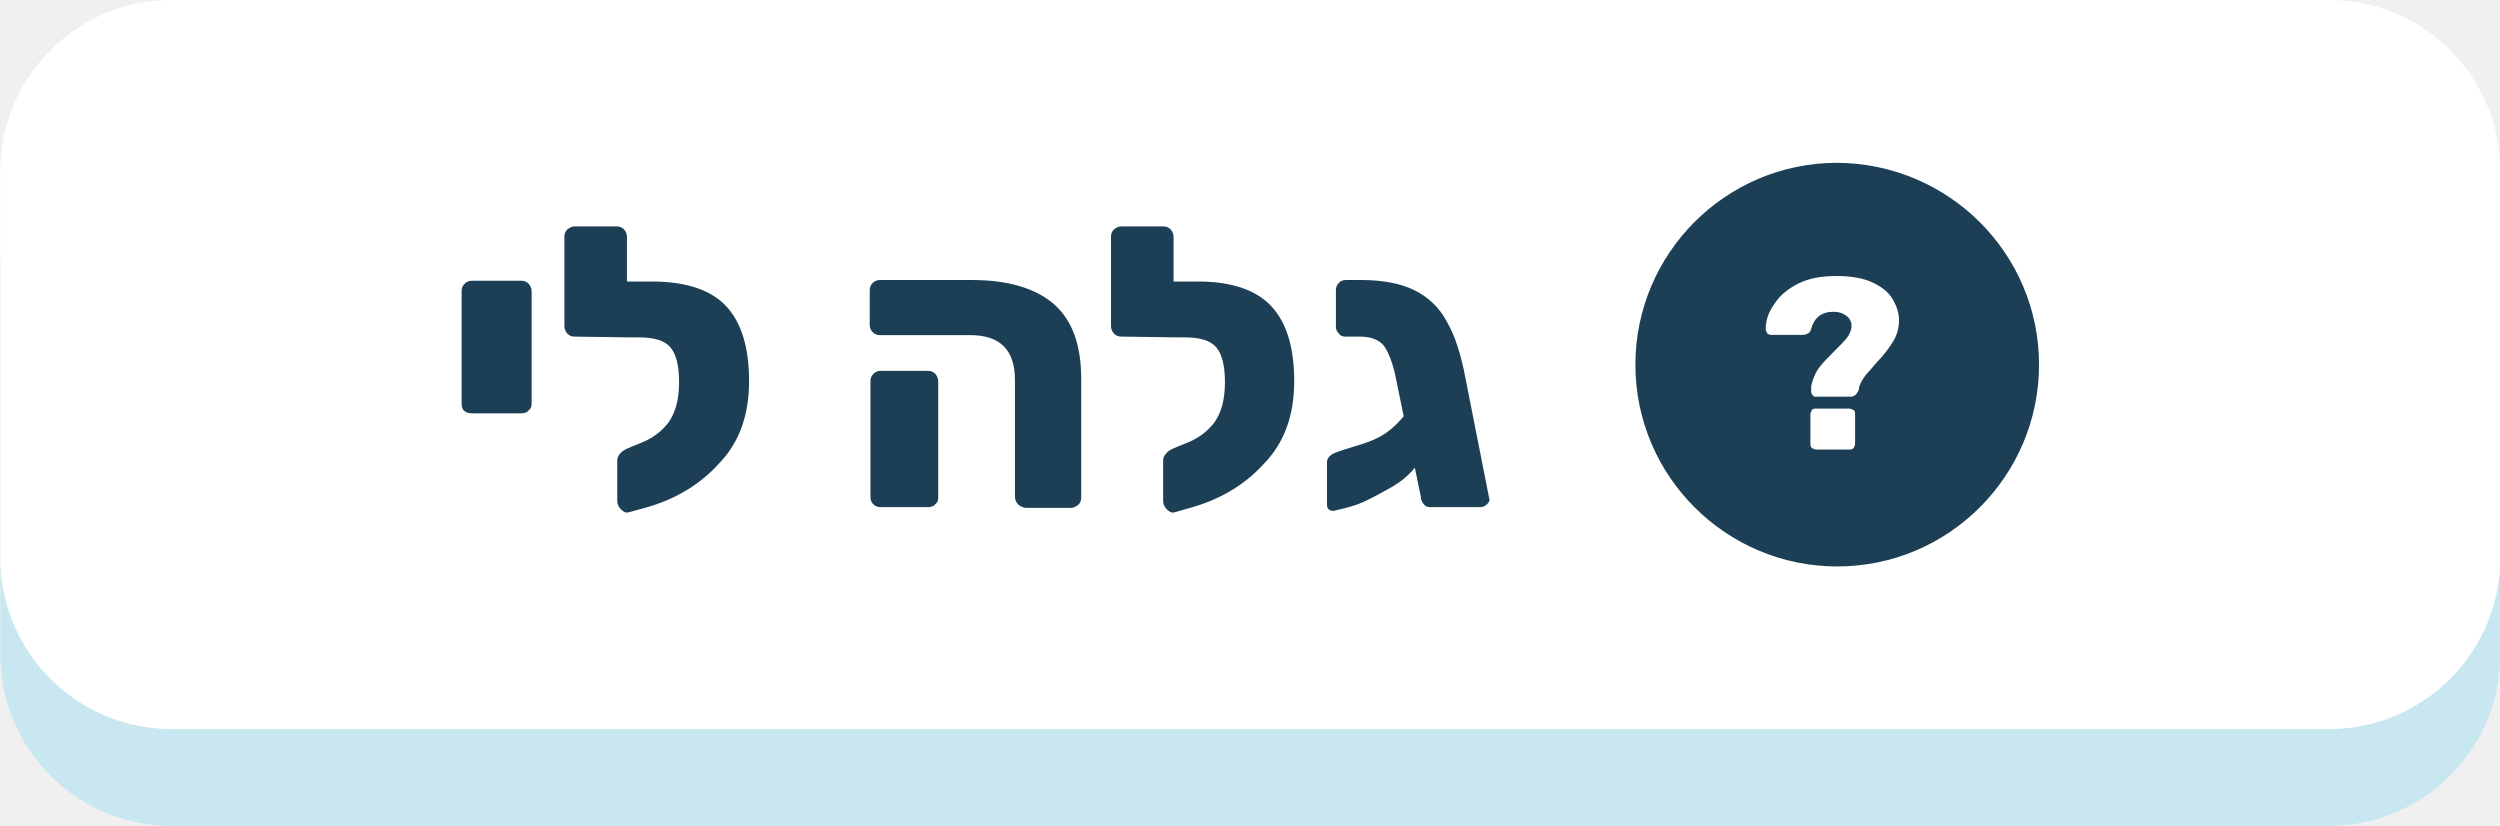
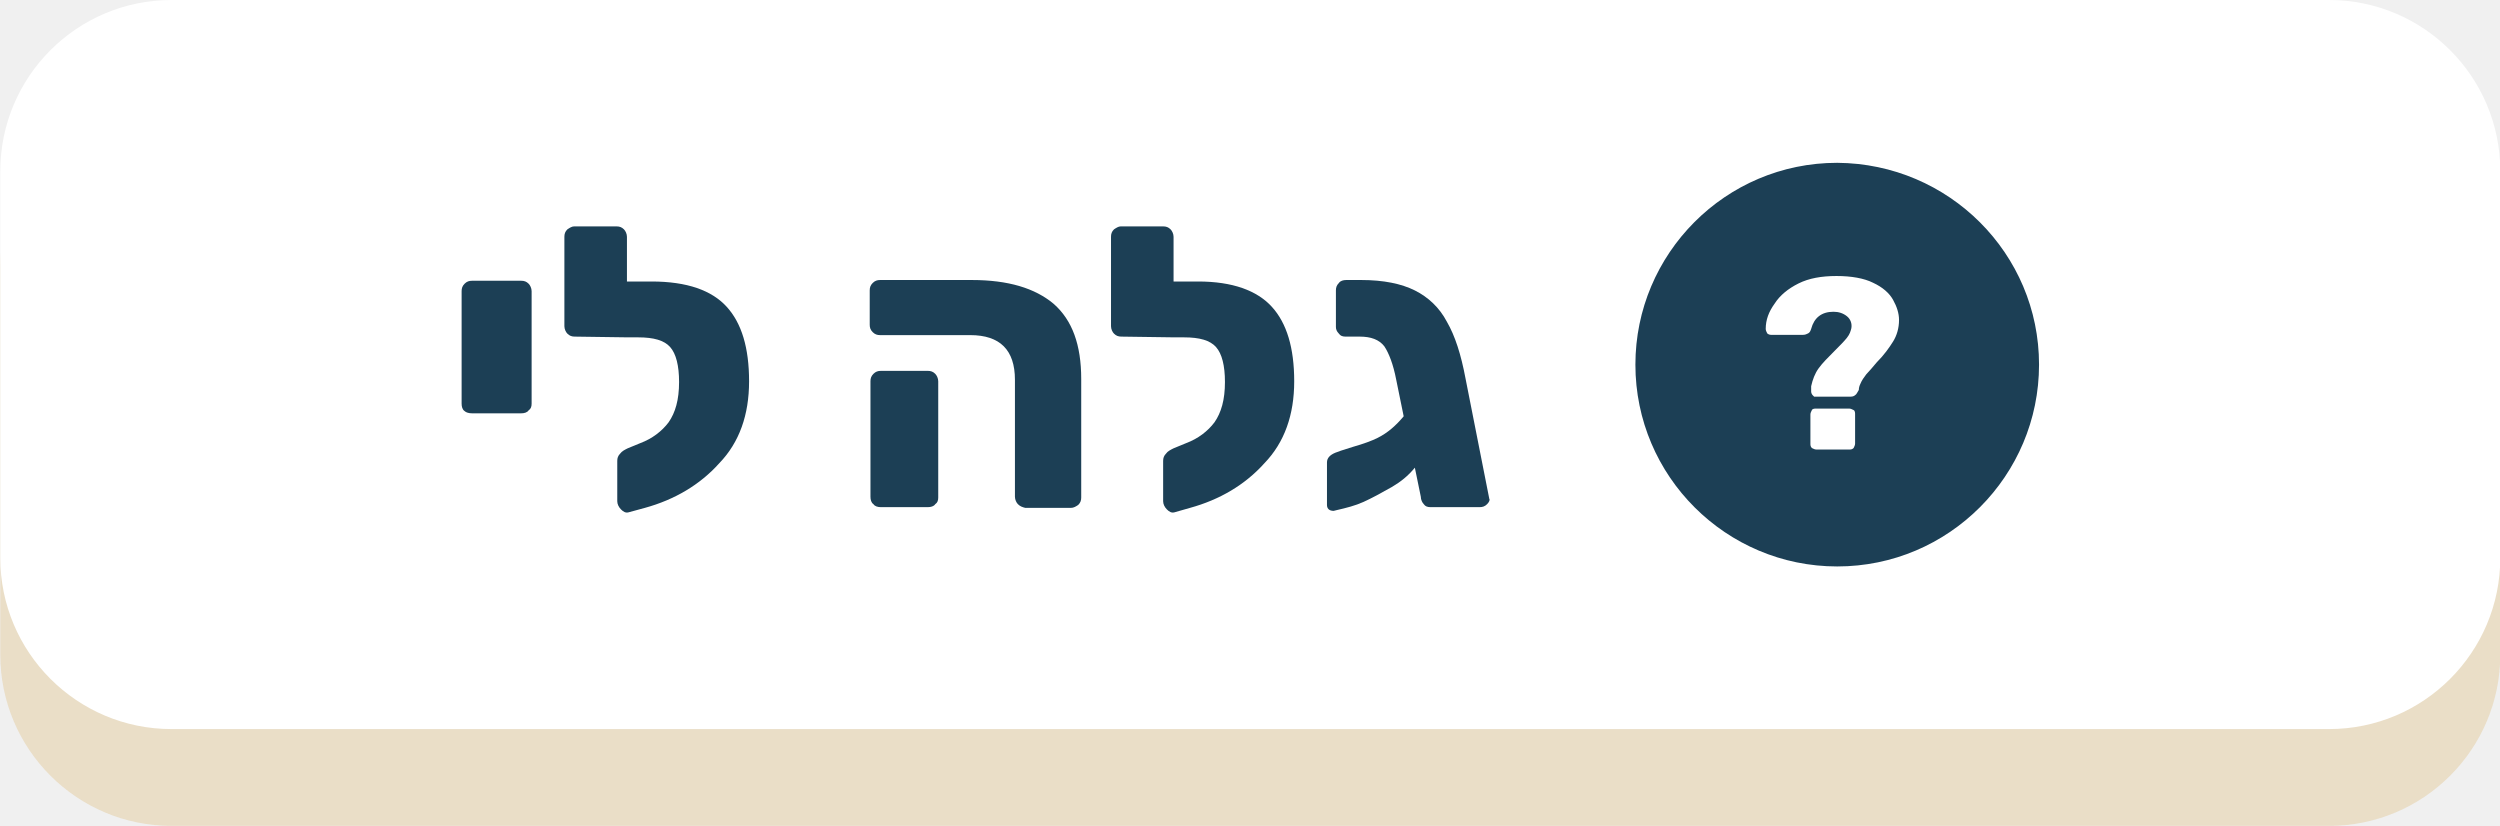
<svg xmlns="http://www.w3.org/2000/svg" version="1.1" id="Layer_1" x="0px" y="0px" viewBox="0 0 335.7 110.9" style="enable-background:new 0 0 335.7 110.9;" xml:space="preserve">
  <style type="text/css">
- 	.st0{opacity:0.2;fill:#27C5F2;enable-background:new    ;}
+ 	.st0{opacity:0.2;fill:#d09422;enable-background:new    ;}
	.st1{fill:#FFFFFF;}
	.st2{enable-background:new    ;}
	.st3{fill:#1C3F55;}
</style>
  <g id="Group_341_1_" transform="translate(474.239)">
    <path id="Rectangle_25_1_" class="st0" d="M-572.4,516.8h289.7c12.7,0,23,10.3,23,23v51.9c0,12.7-10.3,23-23,23h-289.7   c-12.7,0-23-10.3-23-23v-51.9C-595.4,527.1-585.1,516.8-572.4,516.8z" />
    <path id="Rectangle_24_1_" class="st1" d="M-572.4,503.8h289.7c12.7,0,23,10.3,23,23v51.9c0,12.7-10.3,23-23,23h-289.7   c-12.7,0-23-10.3-23-23v-51.9C-595.4,514.1-585.1,503.8-572.4,503.8z" />
  </g>
  <g id="Group_341" transform="translate(474.239)">
    <path id="Rectangle_25" class="st0" d="M-451.2,13h289.7c12.7,0,23,10.3,23,23v51.9c0,12.7-10.3,23-23,23h-289.7   c-12.7,0-23-10.3-23-23V36C-474.2,23.3-463.9,13-451.2,13z" />
    <path id="Rectangle_24" class="st1" d="M-451.2,0h289.7c12.7,0,23,10.3,23,23v51.9c0,12.7-10.3,23-23,23h-289.7   c-12.7,0-23-10.3-23-23V23C-474.2,10.3-463.9,0-451.2,0z" />
  </g>
  <g id="Group_340" transform="translate(-493.314)">
    <g class="st2">
      <path class="st3" d="M555.7,55.2c-0.3-0.2-0.4-0.6-0.4-1V39.1c0-0.4,0.1-0.7,0.4-1s0.6-0.4,1-0.4h6.6c0.4,0,0.7,0.1,1,0.4    c0.2,0.2,0.4,0.6,0.4,1v15.1c0,0.4-0.1,0.7-0.4,0.9c-0.2,0.3-0.6,0.4-1,0.4h-6.6C556.3,55.5,555.9,55.4,555.7,55.2z" />
      <path class="st3" d="M590.9,41.2c2,2.2,3,5.5,3,10s-1.3,8.2-4,11c-2.6,2.9-6,4.9-10,6l-2.2,0.6c-0.4,0.1-0.7-0.1-1-0.4    c-0.3-0.3-0.5-0.7-0.5-1.1v-5.4c0-0.4,0.1-0.7,0.4-1c0.2-0.3,0.6-0.5,1-0.7l1.7-0.7c1.6-0.6,2.9-1.6,3.8-2.8    c0.9-1.3,1.4-3,1.4-5.4c0-2.2-0.4-3.8-1.2-4.7c-0.8-0.9-2.2-1.3-4.3-1.3h-1.2h-0.2l-7.1-0.1c-0.4,0-0.7-0.1-1-0.4    c-0.2-0.2-0.4-0.6-0.4-1v-12c0-0.4,0.1-0.7,0.4-1c0.3-0.2,0.6-0.4,0.9-0.4h5.7c0.4,0,0.7,0.1,1,0.4c0.2,0.2,0.4,0.6,0.4,1v6h3.3    C585.6,37.8,588.9,39,590.9,41.2z" />
      <path class="st3" d="M630,67.7c-0.2-0.2-0.4-0.6-0.4-1V51c0-4-2-6-6-6h-12.1c-0.4,0-0.7-0.1-1-0.4s-0.4-0.6-0.4-1V39    c0-0.4,0.1-0.7,0.4-1s0.6-0.4,1-0.4h12.3c4.9,0,8.5,1.1,11,3.2c2.5,2.2,3.7,5.5,3.7,10.1v15.9c0,0.4-0.1,0.7-0.4,1    c-0.3,0.2-0.6,0.4-1,0.4H631C630.6,68.1,630.3,68,630,67.7z M610.6,67.7c-0.3-0.2-0.4-0.6-0.4-1V51.2c0-0.4,0.1-0.7,0.4-1    s0.6-0.4,1-0.4h6.3c0.4,0,0.7,0.1,1,0.4c0.2,0.2,0.4,0.6,0.4,1v15.6c0,0.4-0.1,0.7-0.4,0.9c-0.2,0.3-0.6,0.4-1,0.4h-6.3    C611.2,68.1,610.8,68,610.6,67.7z" />
      <path class="st3" d="M664.1,41.2c2,2.2,3,5.5,3,10s-1.3,8.2-4,11c-2.6,2.9-6,4.9-10,6l-2.1,0.6c-0.4,0.1-0.7-0.1-1-0.4    c-0.3-0.3-0.5-0.7-0.5-1.1v-5.4c0-0.4,0.1-0.7,0.4-1c0.2-0.3,0.6-0.5,1-0.7l1.7-0.7c1.6-0.6,2.9-1.6,3.8-2.8    c0.9-1.3,1.4-3,1.4-5.4c0-2.2-0.4-3.8-1.2-4.7c-0.8-0.9-2.2-1.3-4.3-1.3h-1.2H651l-7.1-0.1c-0.4,0-0.7-0.1-1-0.4    c-0.2-0.2-0.4-0.6-0.4-1v-12c0-0.4,0.1-0.7,0.4-1c0.3-0.2,0.6-0.4,0.9-0.4h5.7c0.4,0,0.7,0.1,1,0.4c0.2,0.2,0.4,0.6,0.4,1v6h3.3    C658.8,37.8,662.1,39,664.1,41.2z" />
      <path class="st3" d="M693,67.7c-0.3,0.3-0.6,0.4-1,0.4h-6.6c-0.4,0-0.7-0.1-0.9-0.4c-0.2-0.2-0.4-0.6-0.4-1l-0.8-3.9    c-0.9,1.1-1.9,1.9-3.1,2.6c-1.4,0.8-2.7,1.5-3.8,2s-2.3,0.8-3.6,1.1l-0.4,0.1c-0.6,0-0.9-0.3-0.9-0.8v-5.7c0-0.6,0.4-1,1.1-1.3    c0.2-0.1,1.1-0.4,2.4-0.8c1.4-0.4,2.5-0.8,3.3-1.2c1.4-0.7,2.5-1.7,3.5-2.9l-1-4.9c-0.4-2.1-1-3.6-1.6-4.5    c-0.7-0.9-1.8-1.3-3.3-1.3H674c-0.4,0-0.7-0.1-0.9-0.4c-0.3-0.3-0.4-0.6-0.4-0.9V39c0-0.4,0.1-0.7,0.4-1c0.2-0.3,0.6-0.4,1-0.4h2    c3,0,5.4,0.5,7.2,1.4s3.3,2.3,4.3,4.2c1.1,1.9,1.9,4.4,2.5,7.6l3.2,16.2C693.4,67.1,693.3,67.4,693,67.7z" />
    </g>
    <g id="Group_340-2" transform="translate(240.616 22.863)">
      <g id="Group_338">
        <path id="Path_465" class="st3" d="M526.5,26.1c0,14.9-12.1,27.1-27.1,27.1c-14.9,0-27.1-12.1-27.1-27.1     c0-14.9,12.1-27.1,27.1-27.1l0,0C514.4-0.9,526.5,11.2,526.5,26.1L526.5,26.1" />
      </g>
      <g class="st2">
        <path class="st1" d="M496.1,30.2c-0.1-0.1-0.2-0.3-0.2-0.5c0-0.3,0-0.5,0-0.7c0.2-0.9,0.5-1.7,1-2.4c0.5-0.7,1.3-1.5,2.2-2.4     c0.7-0.7,1.2-1.2,1.6-1.7s0.5-0.9,0.6-1.3c0.1-0.6-0.1-1.2-0.6-1.6s-1.1-0.6-1.8-0.6c-1.6,0-2.6,0.8-3,2.3     c-0.1,0.3-0.2,0.5-0.4,0.6c-0.2,0.1-0.4,0.2-0.7,0.2h-4.3c-0.2,0-0.4-0.1-0.5-0.2c-0.1-0.2-0.2-0.4-0.2-0.6     c0-1.2,0.4-2.3,1.2-3.4c0.7-1.1,1.8-2,3.2-2.7c1.4-0.7,3.1-1,5.1-1s3.7,0.3,4.9,0.9c1.3,0.6,2.2,1.4,2.7,2.3s0.8,1.8,0.8,2.7     c0,1.1-0.3,2.1-0.8,2.9s-1.2,1.8-2.2,2.8c-0.6,0.7-1,1.2-1.4,1.6c-0.3,0.4-0.6,0.8-0.8,1.3c-0.1,0.2-0.2,0.5-0.2,0.8     c-0.2,0.3-0.3,0.6-0.5,0.7c-0.1,0.1-0.3,0.2-0.6,0.2h-4.9C496.3,30.4,496.2,30.3,496.1,30.2z M496,37.3c-0.2-0.2-0.2-0.4-0.2-0.6     v-3.9c0-0.2,0.1-0.4,0.2-0.6s0.4-0.2,0.6-0.2h4.4c0.2,0,0.4,0.1,0.6,0.2s0.2,0.4,0.2,0.6v3.9c0,0.2-0.1,0.4-0.2,0.6     c-0.2,0.2-0.4,0.2-0.6,0.2h-4.4C496.4,37.5,496.2,37.4,496,37.3z" />
      </g>
    </g>
  </g>
  <g>
    <g class="st2">
      <path class="st3" d="M-73.5,559c-0.3-0.2-0.4-0.6-0.4-1v-15c0-0.4,0.1-0.7,0.4-1s0.6-0.4,1-0.4h6.6c0.4,0,0.7,0.1,1,0.4    c0.2,0.2,0.4,0.6,0.4,1v15.1c0,0.4-0.1,0.7-0.4,0.9c-0.2,0.3-0.6,0.4-1,0.4h-6.6C-72.9,559.3-73.2,559.2-73.5,559z" />
      <path class="st3" d="M-34.5,554.1c-1.1,1.9-2.6,3.5-4.7,4.8l4.1,5.7c0.2,0.3,0.4,0.5,0.5,0.8c0.1,0.2,0.2,0.6,0.2,1v4.3    c0,0.4-0.1,0.7-0.4,0.9c-0.2,0.3-0.6,0.4-1,0.4h-21.4c-0.4,0-0.7-0.1-0.9-0.4c-0.2-0.3-0.4-0.6-0.4-0.9v-4.9c0-0.4,0.1-0.7,0.4-1    c0.3-0.2,0.6-0.4,0.9-0.4h12.5l-15.5-20.9c-0.2-0.4-0.3-0.6-0.3-0.8c0-0.3,0.1-0.6,0.3-0.8c0.2-0.2,0.5-0.3,0.8-0.3h6.6    c0.7,0,1.3,0.3,1.7,1l7.5,10.2c1.6-1.4,2.4-3.6,2.4-6.7v-3c0-0.4,0.1-0.8,0.4-1c0.3-0.3,0.6-0.4,1-0.4h5.6c0.4,0,0.7,0.1,0.9,0.4    c0.3,0.3,0.4,0.6,0.4,1v4.6C-32.9,550-33.4,552.1-34.5,554.1z" />
      <path class="st3" d="M-26.8,571.5c-0.3-0.2-0.4-0.6-0.4-1V543c0-0.4,0.1-0.7,0.4-1s0.6-0.4,1-0.4h12.5c5,0,8.7,1,11.1,3.1    c2.4,2.1,3.6,5.5,3.6,10.2v15.6c0,0.4-0.1,0.7-0.4,0.9c-0.2,0.3-0.6,0.4-1,0.4h-6.3c-0.4,0-0.7-0.1-1-0.4c-0.3-0.2-0.4-0.6-0.4-1    v-15.5c0-4-2-6-6-6h-4.7v21.7c0,0.4-0.1,0.7-0.4,0.9c-0.2,0.3-0.6,0.4-1,0.4h-6.3C-26.3,571.9-26.6,571.8-26.8,571.5z" />
      <path class="st3" d="M18.6,559c-0.3-0.2-0.4-0.6-0.4-1v-15c0-0.4,0.1-0.7,0.4-1s0.6-0.4,1-0.4h6.6c0.4,0,0.7,0.1,1,0.4    c0.2,0.2,0.4,0.6,0.4,1v15.1c0,0.4-0.1,0.7-0.4,0.9c-0.2,0.3-0.6,0.4-1,0.4h-6.6C19.2,559.3,18.9,559.2,18.6,559z" />
      <path class="st3" d="M57.6,554.1c-1.1,1.9-2.6,3.5-4.7,4.8l4.1,5.7c0.2,0.3,0.4,0.5,0.5,0.8c0.1,0.2,0.2,0.6,0.2,1v4.3    c0,0.4-0.1,0.7-0.4,0.9c-0.3,0.2-0.6,0.4-1,0.4H34.8c-0.4,0-0.7-0.1-0.9-0.4c-0.2-0.3-0.4-0.6-0.4-0.9v-4.9c0-0.4,0.1-0.7,0.4-1    c0.3-0.2,0.6-0.4,0.9-0.4h12.5l-15.4-21c-0.2-0.4-0.3-0.6-0.3-0.8c0-0.3,0.1-0.6,0.3-0.8s0.5-0.3,0.8-0.3h6.6c0.7,0,1.3,0.3,1.7,1    l7.4,10.2c1.6-1.4,2.4-3.6,2.4-6.7v-3c0-0.4,0.1-0.8,0.4-1c0.3-0.3,0.6-0.4,1-0.4h5.6c0.4,0,0.7,0.1,0.9,0.4    c0.3,0.3,0.4,0.6,0.4,1v4.6C59.2,550,58.7,552.1,57.6,554.1z" />
      <path class="st3" d="M65.3,571.5c-0.3-0.2-0.4-0.6-0.4-1V543c0-0.4,0.1-0.7,0.4-1c0.3-0.2,0.6-0.4,1-0.4h12.5c5,0,8.7,1,11.1,3.1    c2.4,2.1,3.6,5.5,3.6,10.2v15.6c0,0.4-0.1,0.7-0.4,0.9c-0.2,0.3-0.6,0.4-1,0.4h-6.3c-0.4,0-0.7-0.1-1-0.4c-0.3-0.2-0.4-0.6-0.4-1    v-15.5c0-4-2-6-6-6h-4.6v21.7c0,0.4-0.1,0.7-0.4,0.9c-0.2,0.3-0.6,0.4-1,0.4h-6.3C65.9,571.9,65.5,571.8,65.3,571.5z" />
    </g>
    <g id="Group_340_1_" transform="translate(-493.314)">
      <g>
        <g id="Group_336">
          <g id="Group_338_1_">
            <path id="Path_465_1_" class="st3" d="M660.5,552.7c0,14.9-12.1,27.1-27.1,27.1c-14.9,0-27.1-12.1-27.1-27.1       s12.1-27.1,27.1-27.1l0,0C648.4,525.7,660.5,537.8,660.5,552.7L660.5,552.7" />
          </g>
        </g>
        <g id="Group_339" transform="translate(0 2)">
          <g class="st2">
            <path class="st1" d="M619.3,551.1c-0.1-0.1-0.1-0.2-0.1-0.3v-1.4c0-0.4,0.2-0.7,0.5-0.9l1.8-1.7c1.2-0.9,2.1-1.6,2.7-2.1       c0.6-0.5,1.1-1,1.4-1.4c0.3-0.4,0.5-0.8,0.5-1.2c0-0.9-0.5-1.4-1.4-1.4c-0.5,0-0.9,0.1-1.1,0.4c-0.3,0.3-0.4,0.7-0.5,1.1       c-0.1,0.3-0.3,0.4-0.6,0.4h-2.7c-0.1,0-0.2,0-0.3-0.1s-0.1-0.2-0.1-0.3c0-0.8,0.3-1.6,0.7-2.3c0.4-0.7,1-1.2,1.8-1.6       c0.8-0.4,1.7-0.6,2.7-0.6c1.1,0,2,0.2,2.8,0.5s1.4,0.8,1.8,1.4c0.4,0.6,0.6,1.3,0.6,2.2c0,0.9-0.3,1.7-0.8,2.5       c-0.6,0.7-1.4,1.5-2.6,2.4l-1.6,1.6h4.8c0.1,0,0.3,0,0.3,0.1c0.1,0.1,0.1,0.2,0.1,0.3v2c0,0.1,0,0.2-0.1,0.3s-0.2,0.1-0.3,0.1       h-9.9C619.5,551.3,619.4,551.2,619.3,551.1z" />
          </g>
          <g class="st2">
            <path class="st1" d="M637.2,563.5c-0.1-0.1-0.1-0.2-0.1-0.3v-1.4c0-0.4,0.2-0.7,0.5-0.9l1.8-1.7c1.2-0.9,2.1-1.6,2.7-2.1       c0.6-0.5,1.1-1,1.4-1.4c0.3-0.4,0.5-0.8,0.5-1.2c0-0.9-0.5-1.4-1.4-1.4c-0.5,0-0.9,0.1-1.1,0.4c-0.3,0.3-0.4,0.7-0.5,1.1       c-0.1,0.3-0.3,0.4-0.6,0.4h-2.5c-0.1,0-0.2,0-0.3-0.1c-0.1-0.1-0.1-0.2-0.1-0.3c0-0.8,0.3-1.6,0.7-2.3s1-1.2,1.8-1.6       c0.8-0.4,1.7-0.6,2.7-0.6c1.1,0,2,0.2,2.8,0.5c0.8,0.3,1.4,0.8,1.8,1.4c0.4,0.6,0.6,1.3,0.6,2.2s-0.3,1.7-0.8,2.5       c-0.6,0.7-1.4,1.5-2.6,2.4l-1.6,1.6h4.8c0.1,0,0.3,0,0.3,0.1c0.1,0.1,0.1,0.2,0.1,0.3v2c0,0.1,0,0.2-0.1,0.3       c-0.1,0.1-0.2,0.1-0.3,0.1h-9.9C637.4,563.6,637.3,563.6,637.2,563.5z" />
          </g>
          <g class="st2">
            <path class="st1" d="M629.2,559.7c-0.1-0.1-0.1-0.2-0.1-0.3c0-0.1,0-0.1,0-0.2l6.5-15.5c0.1-0.1,0.1-0.2,0.2-0.3       c0.1-0.1,0.2-0.1,0.4-0.1h1.2c0.1,0,0.2,0,0.3,0.1c0.1,0.1,0.1,0.2,0.1,0.3c0,0.1,0,0.1,0,0.2l-6.5,15.5c0,0.1-0.1,0.2-0.2,0.3       c-0.1,0.1-0.2,0.1-0.4,0.1h-1.2C629.4,559.8,629.3,559.8,629.2,559.7z" />
          </g>
        </g>
      </g>
    </g>
  </g>
</svg>
